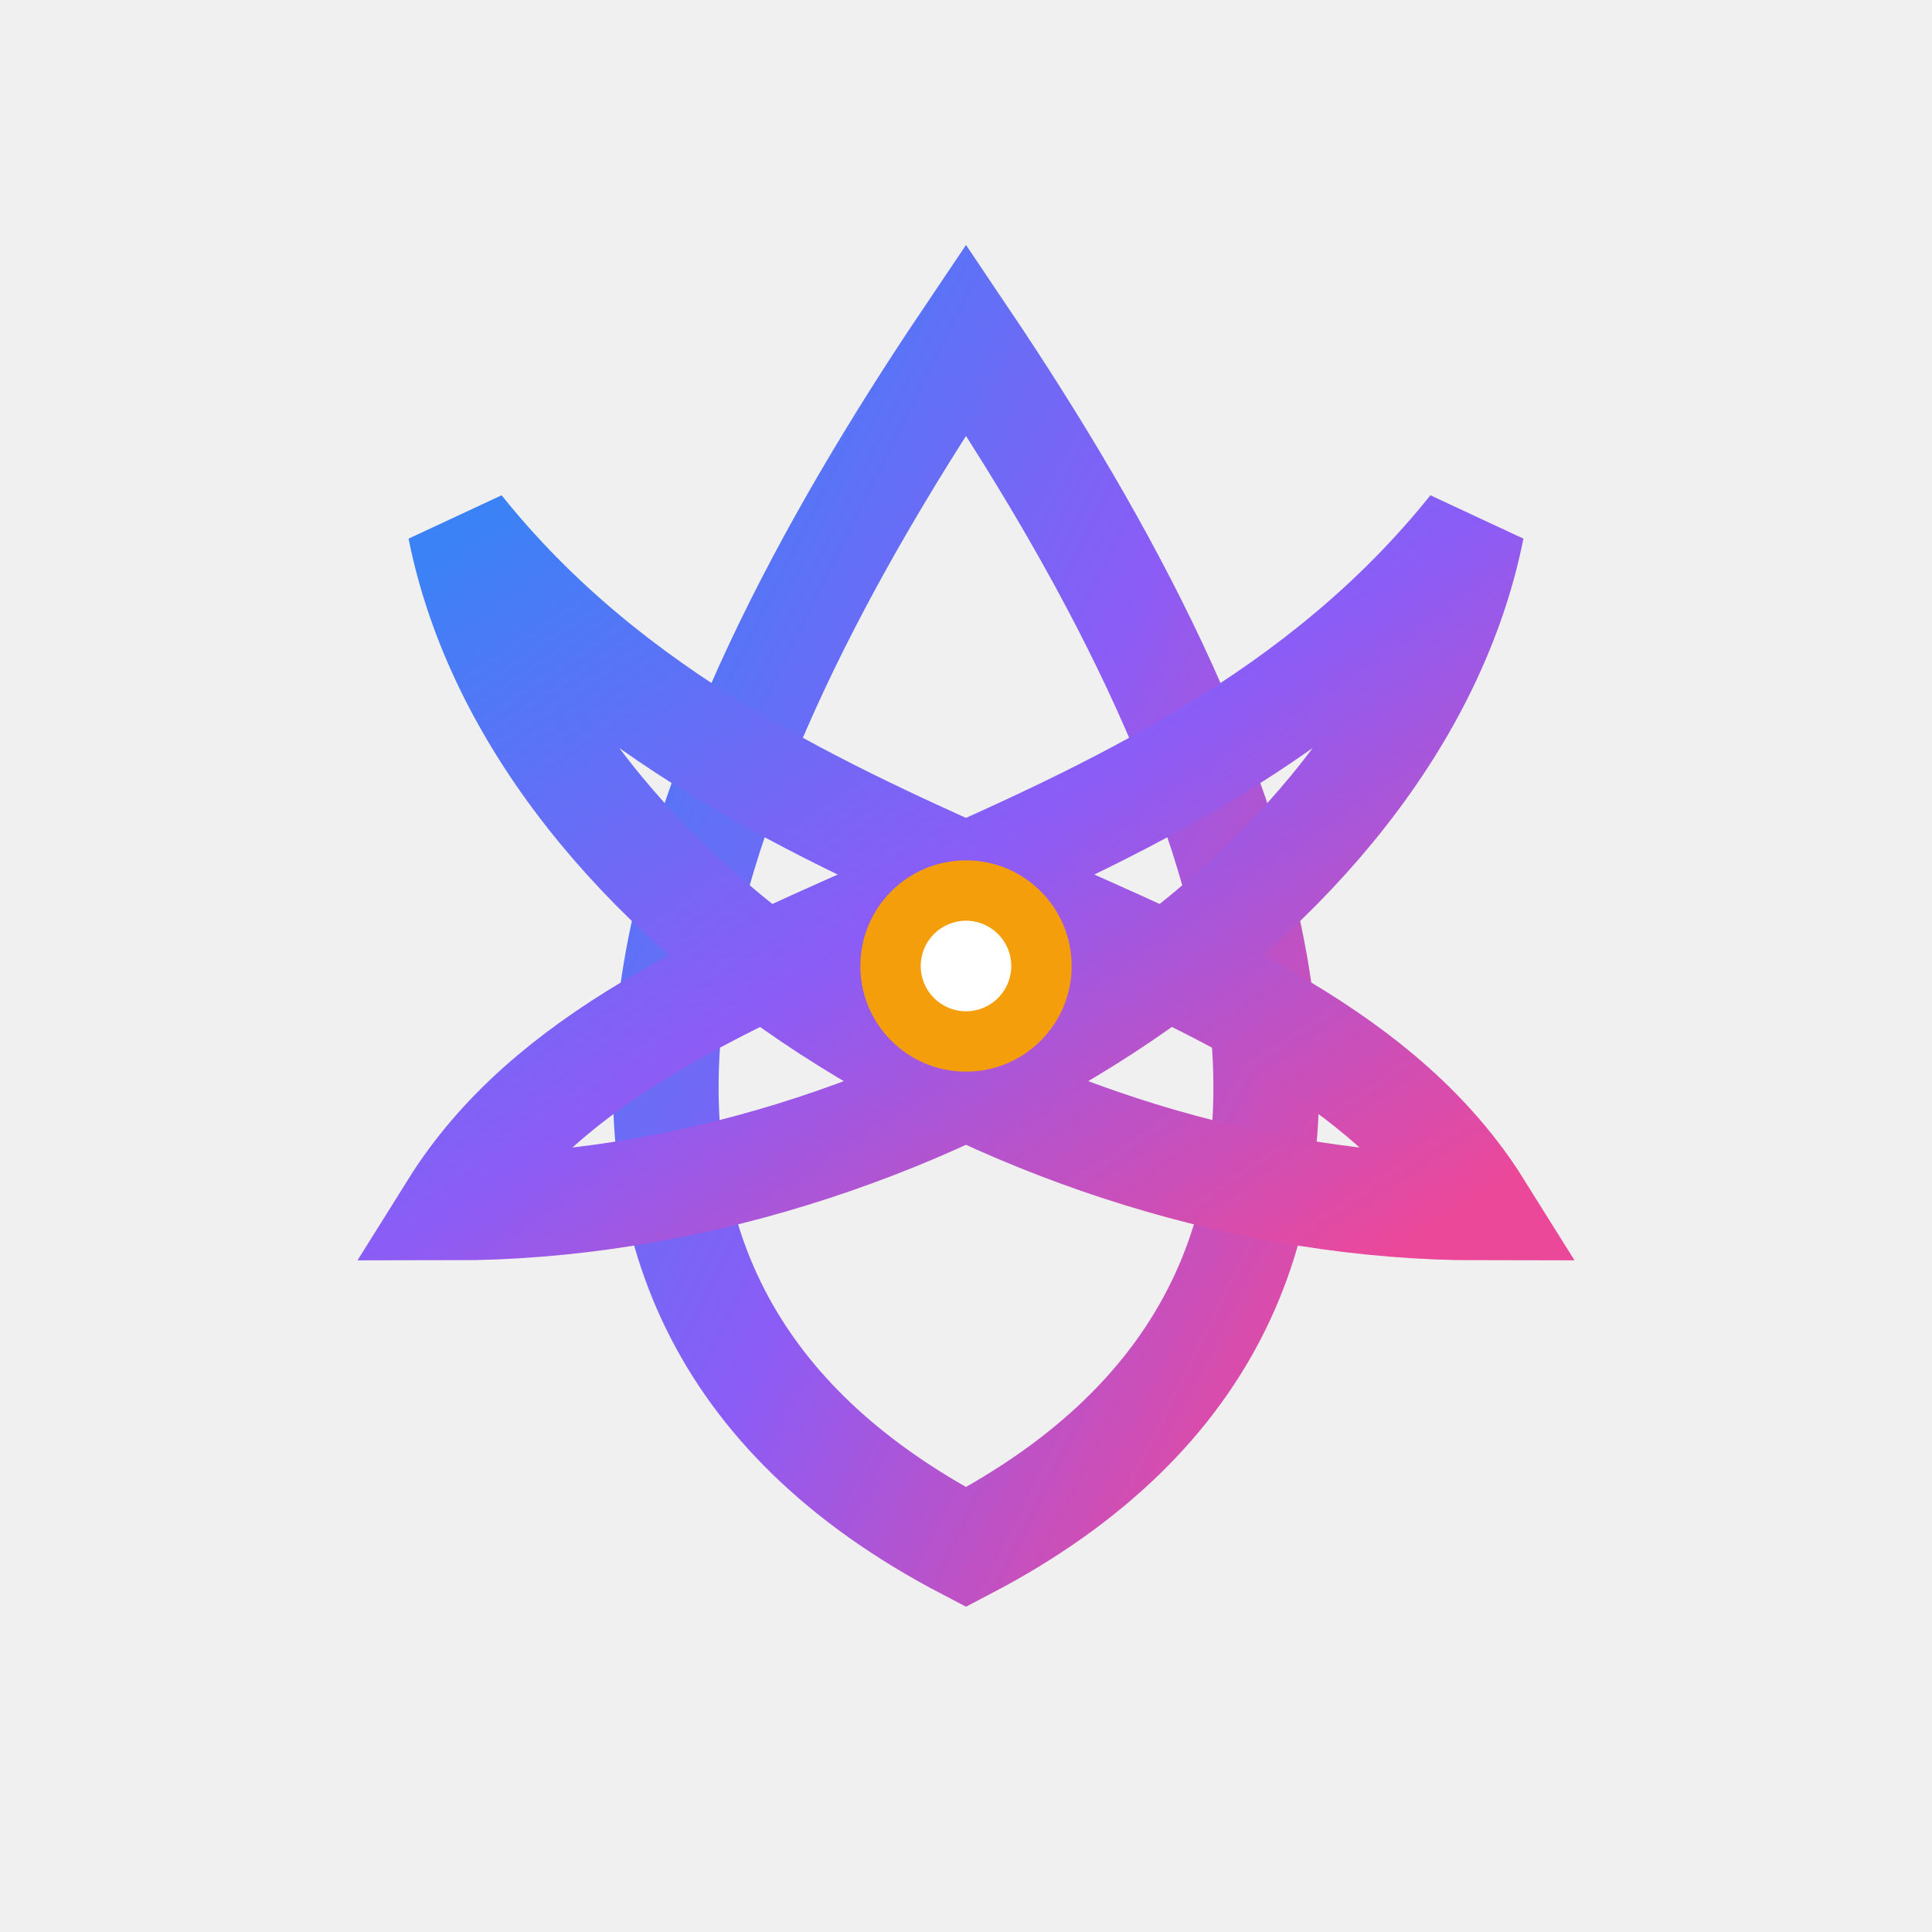
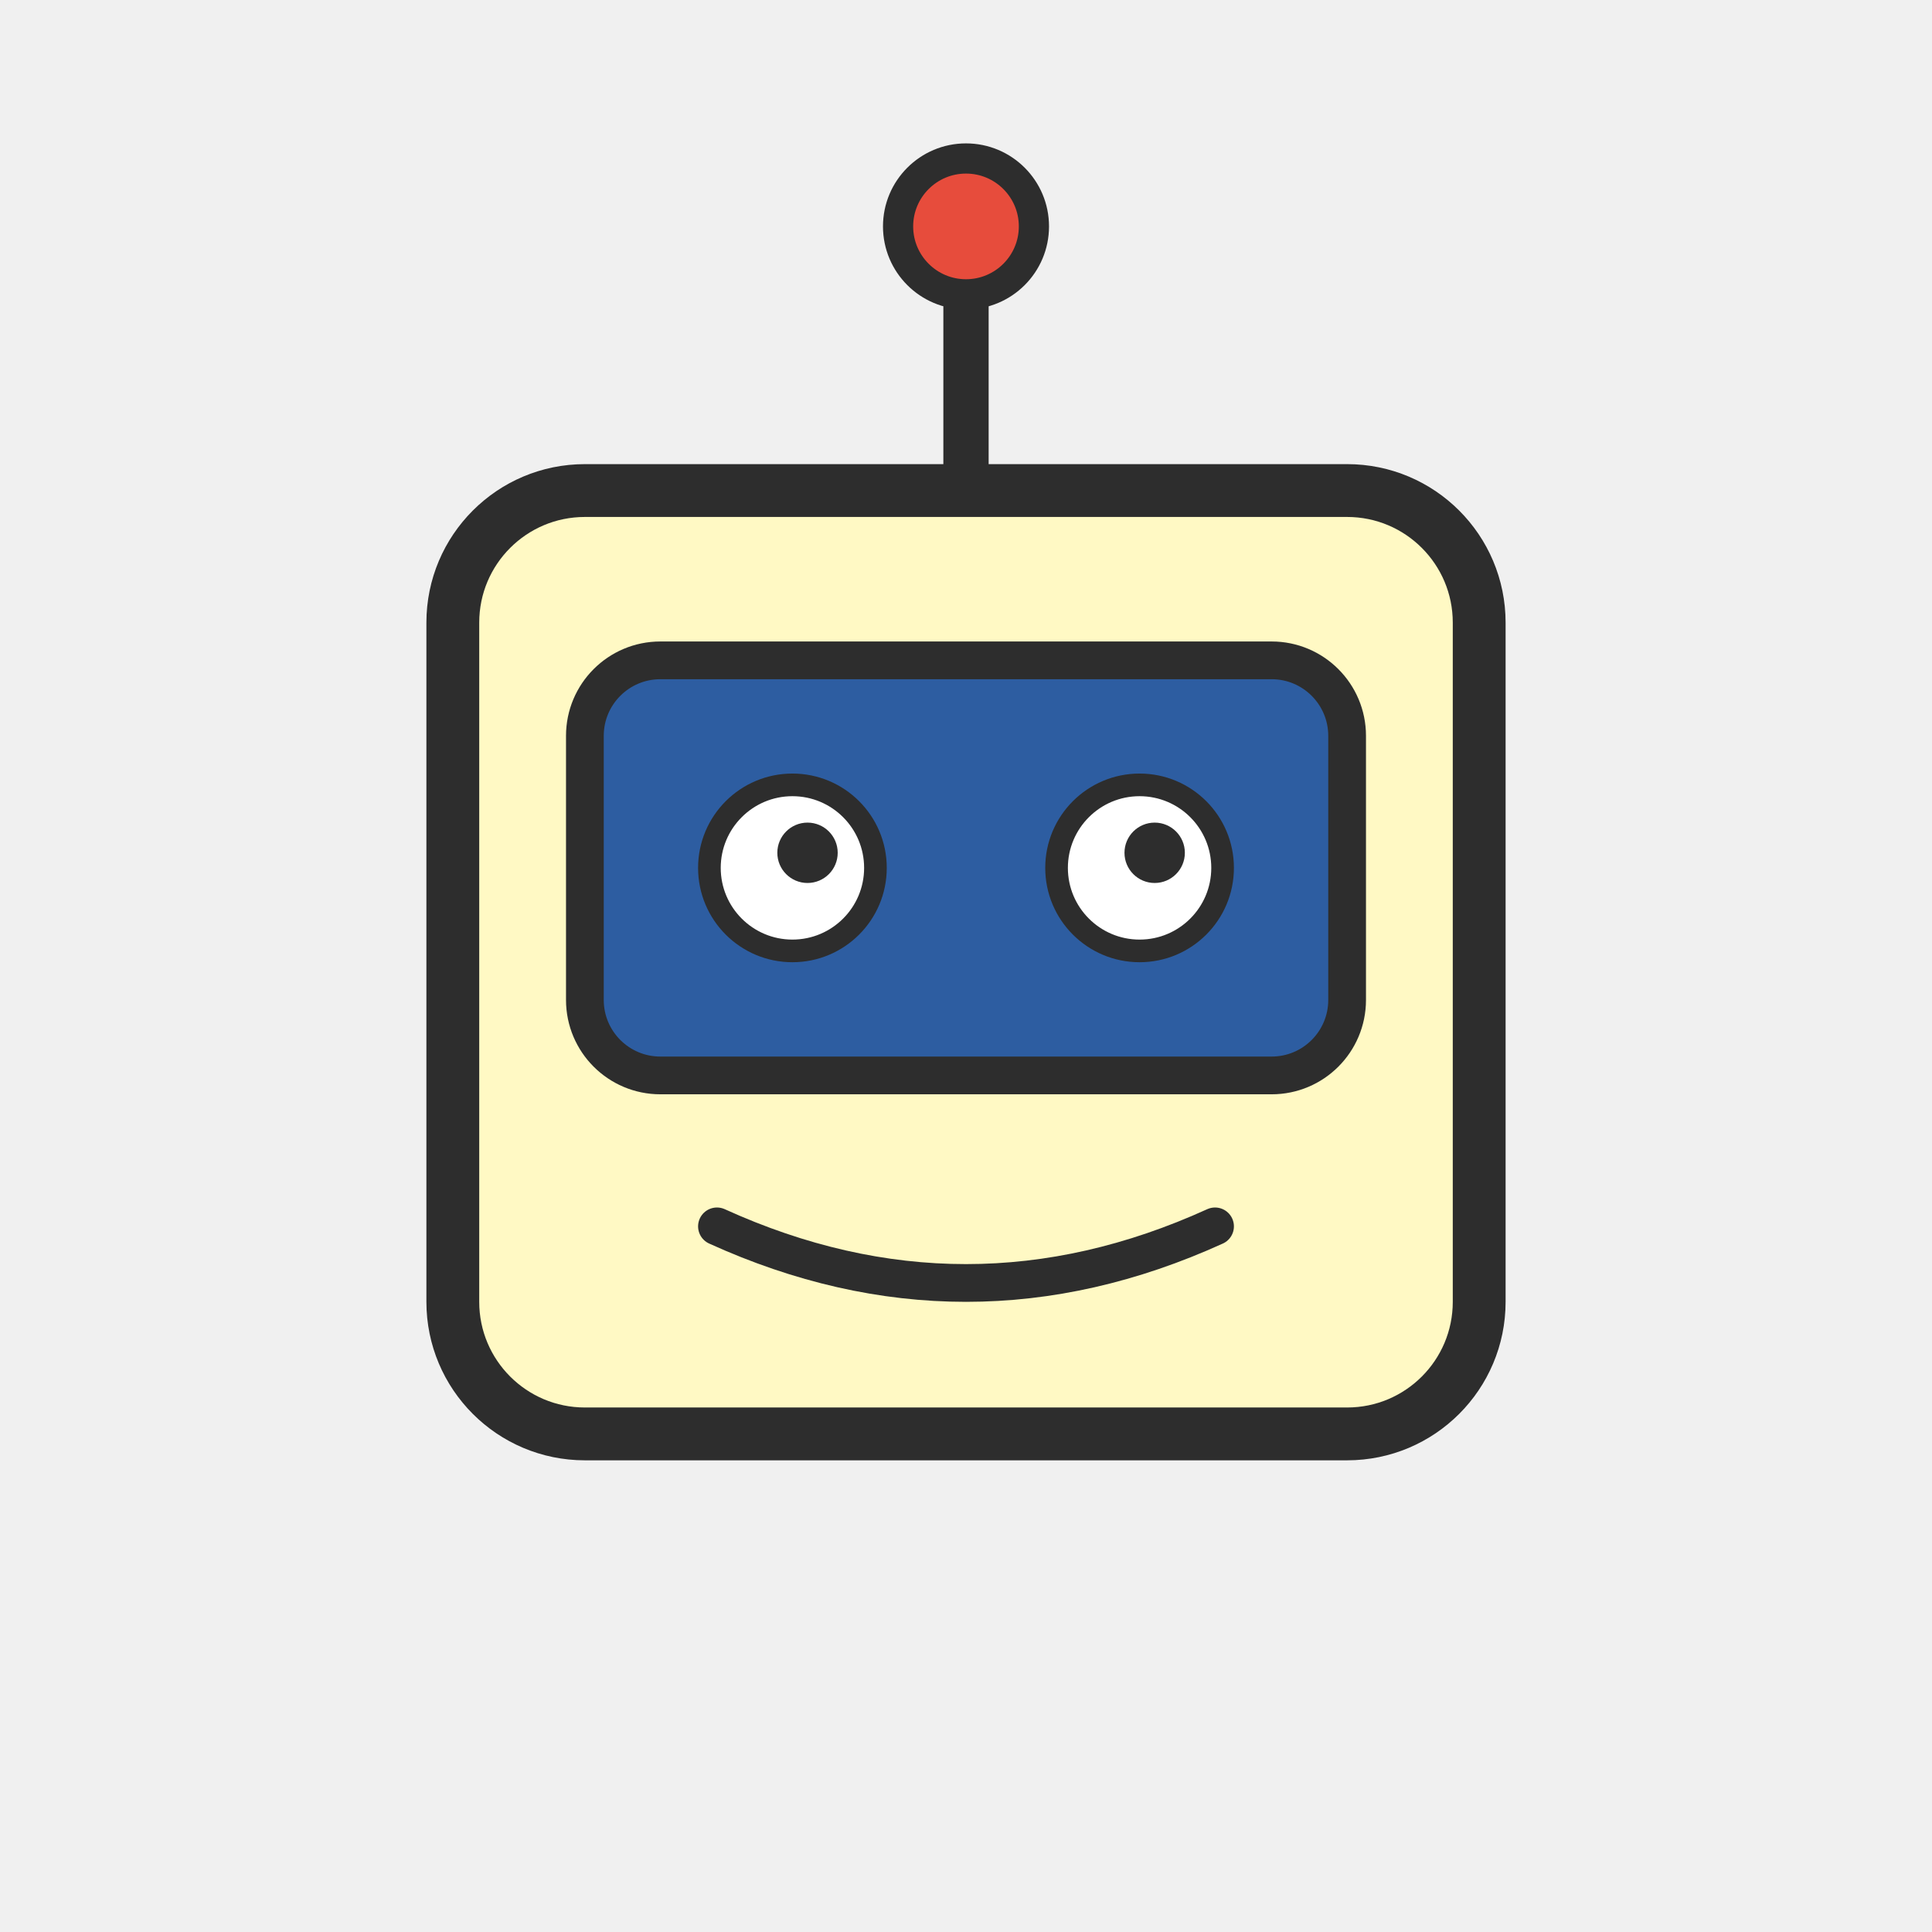
<svg xmlns="http://www.w3.org/2000/svg" viewBox="0 0 512 512" width="100%" height="100%">
-   <defs>
-     <linearGradient id="n1-grad" x1="0%" y1="0%" x2="100%" y2="100%">
-       <stop offset="0%" stop-color="#3B82F6" />
-       <stop offset="50%" stop-color="#8B5CF6" />
-       <stop offset="100%" stop-color="#EC4899" />
-     </linearGradient>
-   </defs>
-   <path d="M 256 90 C 330 200, 390 340, 256 410 C 122 340, 182 200, 256 90 Z" fill="none" stroke="url(#n1-grad)" stroke-width="28" stroke-linecap="round" />
-   <path d="M 120 320 C 240 320, 370 240, 390 140 C 310 240, 170 240, 120 320 Z" fill="none" stroke="url(#n1-grad)" stroke-width="28" stroke-linecap="round" />
-   <path d="M 392 320 C 272 320, 142 240, 122 140 C 202 240, 342 240, 392 320 Z" fill="none" stroke="url(#n1-grad)" stroke-width="28" stroke-linecap="round" />
-   <circle cx="256" cy="256" r="28" fill="#F59E0B" />
-   <circle cx="256" cy="256" r="12" fill="#FFFFFF" />
+   <line x1="256" y1="130" x2="256" y2="70" stroke="#2d2d2d" stroke-width="12" stroke-linecap="round" />
+   <circle cx="256" cy="60" r="18" fill="#e74c3c" stroke="#2d2d2d" stroke-width="8" />
+   <rect x="120" y="130" width="272" height="250" rx="35" fill="#fff9c4" stroke="#2d2d2d" stroke-width="14" stroke-linejoin="round" />
+   <rect x="155" y="175" width="202" height="110" rx="20" fill="#2d5da1" stroke="#2d2d2d" stroke-width="10" />
+   <circle cx="210" cy="230" r="22" fill="#fff" stroke="#2d2d2d" stroke-width="6" />
+   <circle cx="302" cy="230" r="22" fill="#fff" stroke="#2d2d2d" stroke-width="6" />
+   <circle cx="214" cy="226" r="8" fill="#2d2d2d" />
+   <circle cx="306" cy="226" r="8" fill="#2d2d2d" />
+   <path d="M 190 325 Q 256 355 322 325" fill="none" stroke="#2d2d2d" stroke-width="10" stroke-linecap="round" />
</svg>
